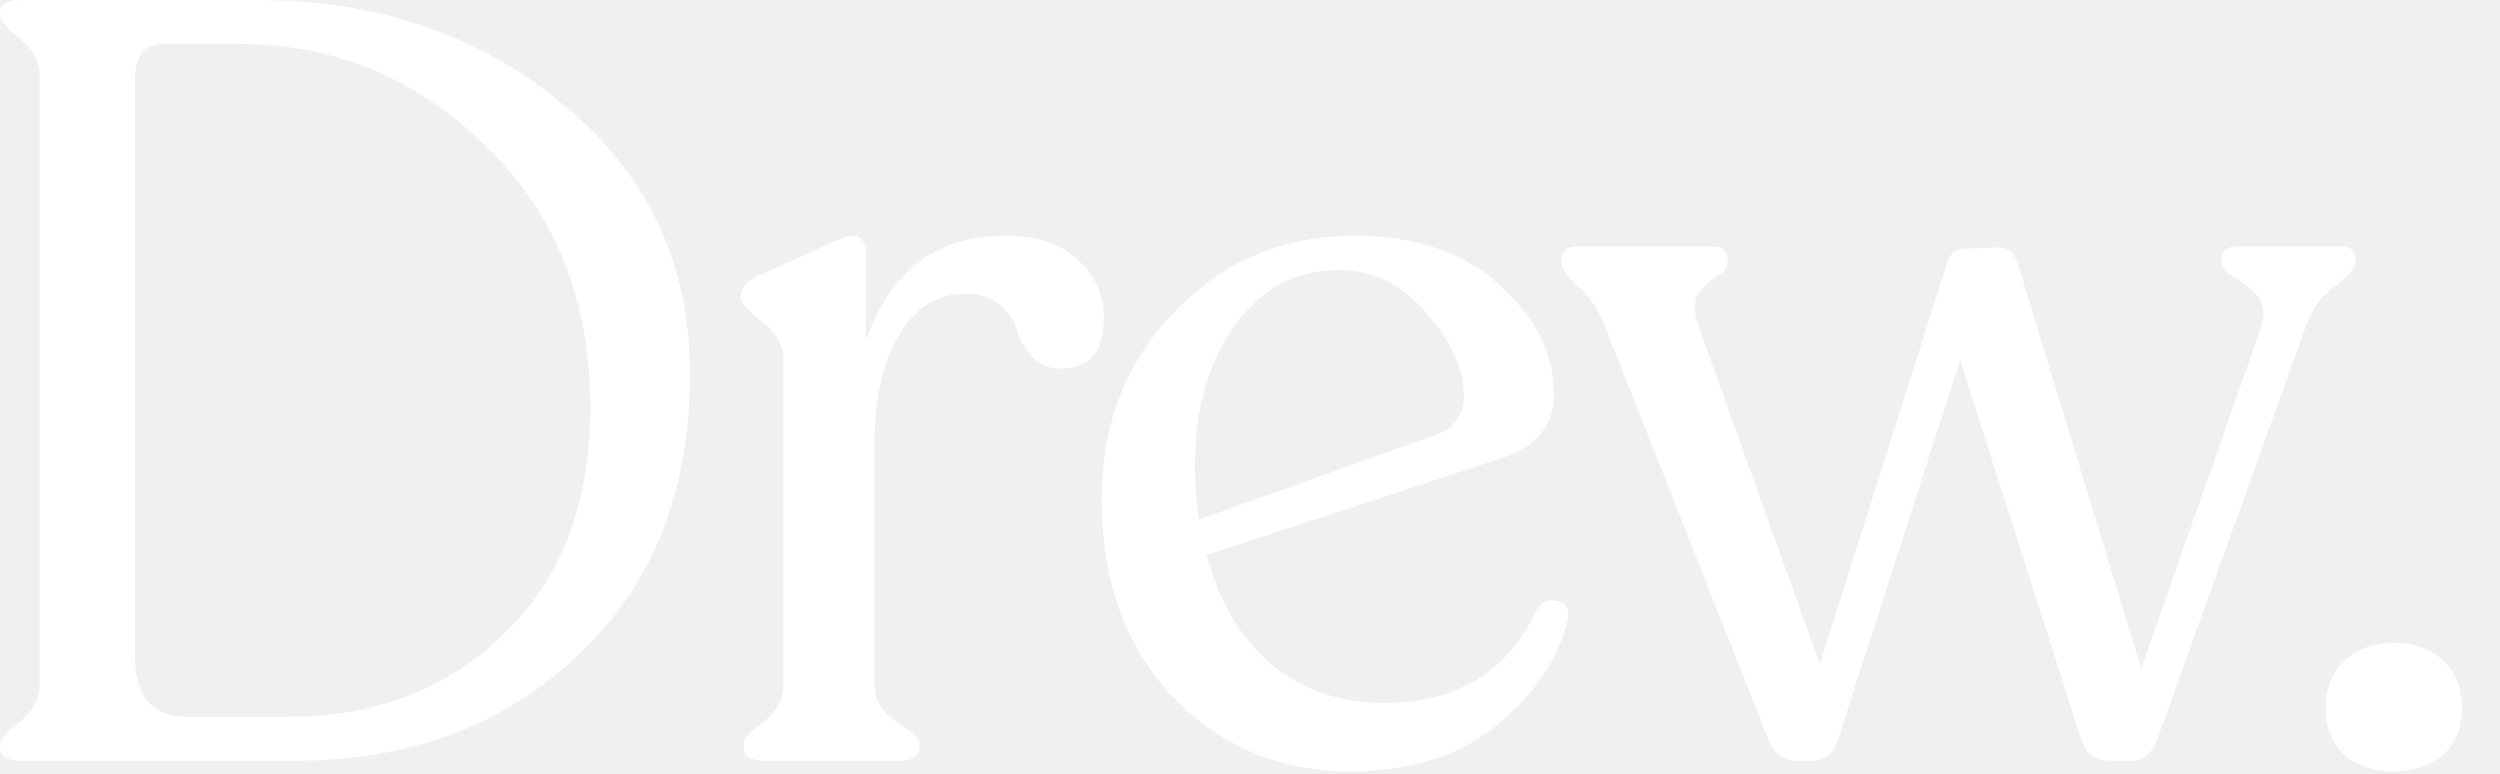
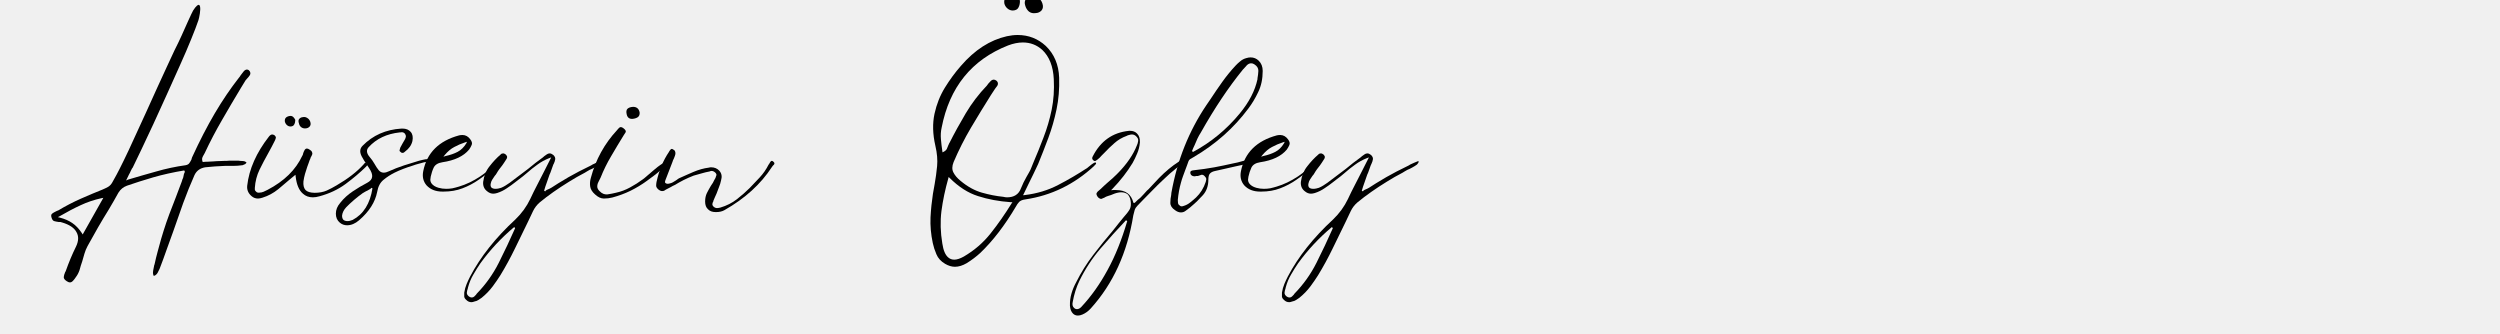
- <svg xmlns="http://www.w3.org/2000/svg" width="84" height="26" viewBox="0 0 84 26" fill="none">
-   <path d="M0.756 25.56C0.252 25.56 0 25.416 0 25.128V25.056C0 24.864 0.216 24.6 0.648 24.264C1.104 23.904 1.332 23.496 1.332 23.04V2.52C1.332 2.04 1.104 1.632 0.648 1.296C0.216 0.936 0 0.672 0 0.504V0.432C0 0.144 0.252 0 0.756 0H8.64C12.696 0 16.128 1.176 18.936 3.528C21.768 5.856 23.184 8.868 23.184 12.564C23.184 16.524 21.924 19.68 19.404 22.032C16.908 24.384 13.752 25.56 9.936 25.56H0.756ZM6.228 24.084H9.72C12.6 24.084 15 23.16 16.92 21.312C18.864 19.44 19.836 16.908 19.836 13.716C19.836 10.092 18.66 7.152 16.308 4.896C13.98 2.616 11.232 1.476 8.064 1.476H5.544C4.872 1.476 4.536 1.86 4.536 2.628V22.104C4.536 22.728 4.68 23.22 4.968 23.58C5.28 23.916 5.7 24.084 6.228 24.084Z" fill="white" />
-   <path d="M33.776 7.92C34.808 7.92 35.612 8.184 36.188 8.712C36.788 9.24 37.088 9.9 37.088 10.692C37.088 11.82 36.608 12.384 35.648 12.384C35.24 12.384 34.916 12.252 34.676 11.988C34.436 11.724 34.268 11.436 34.172 11.124C34.1 10.812 33.92 10.524 33.632 10.26C33.344 9.996 32.948 9.864 32.444 9.864C31.484 9.864 30.728 10.344 30.176 11.304C29.648 12.24 29.384 13.416 29.384 14.832V23.04C29.384 23.52 29.636 23.928 30.14 24.264C30.644 24.576 30.896 24.816 30.896 24.984V25.128C30.896 25.416 30.656 25.56 30.176 25.56H25.712C25.232 25.56 24.992 25.416 24.992 25.128V24.984C24.992 24.816 25.208 24.576 25.64 24.264C26.096 23.928 26.324 23.52 26.324 23.04V12.096C26.324 11.592 26.084 11.16 25.604 10.8C25.124 10.44 24.884 10.176 24.884 10.008V9.936C24.884 9.696 25.064 9.48 25.424 9.288L28.16 8.064C28.784 7.776 29.096 7.944 29.096 8.568V11.448C29.912 9.096 31.472 7.92 33.776 7.92Z" fill="white" />
-   <path d="M51.634 20.484C51.802 20.22 52.03 20.124 52.318 20.196C52.606 20.244 52.726 20.436 52.678 20.772C52.414 22.044 51.646 23.22 50.374 24.3C49.102 25.38 47.434 25.92 45.37 25.92C42.994 25.92 41.002 25.08 39.394 23.4C37.81 21.72 37.018 19.512 37.018 16.776C37.018 14.256 37.834 12.156 39.466 10.476C41.098 8.772 43.114 7.92 45.514 7.92C47.554 7.92 49.174 8.472 50.374 9.576C51.598 10.656 52.21 11.88 52.21 13.248C52.21 14.28 51.646 14.988 50.518 15.372L40.546 18.648C40.954 20.208 41.674 21.432 42.706 22.32C43.762 23.184 45.022 23.616 46.486 23.616C48.958 23.616 50.674 22.572 51.634 20.484ZM44.974 9.072C43.534 9.072 42.37 9.696 41.482 10.944C40.594 12.192 40.15 13.752 40.15 15.624C40.15 16.344 40.198 16.956 40.294 17.46L48.322 14.58C48.898 14.34 49.186 13.92 49.186 13.32C49.186 12.408 48.766 11.472 47.926 10.512C47.11 9.552 46.126 9.072 44.974 9.072Z" fill="white" />
-   <path d="M78.641 8.28C78.977 8.28 79.145 8.424 79.145 8.712V8.82C79.145 9.012 78.917 9.276 78.461 9.612C78.029 9.924 77.717 10.332 77.525 10.836L72.485 24.84C72.317 25.32 72.017 25.56 71.585 25.56H70.901C70.397 25.56 70.073 25.32 69.929 24.84L65.861 12.096L61.757 24.84C61.613 25.32 61.313 25.56 60.857 25.56H60.389C59.933 25.56 59.609 25.32 59.417 24.84L53.873 10.836C53.681 10.356 53.393 9.948 53.009 9.612C52.649 9.276 52.469 9.012 52.469 8.82V8.712C52.469 8.424 52.649 8.28 53.009 8.28H57.545C57.881 8.28 58.049 8.424 58.049 8.712V8.82C58.049 8.988 57.929 9.144 57.689 9.288C57.449 9.432 57.245 9.624 57.077 9.864C56.909 10.104 56.897 10.44 57.041 10.872L61.145 22.32L65.393 8.928C65.489 8.544 65.693 8.352 66.005 8.352L67.193 8.316C67.481 8.316 67.685 8.508 67.805 8.892L71.945 22.464L75.941 11.088C76.109 10.608 76.085 10.236 75.869 9.972C75.653 9.708 75.389 9.492 75.077 9.324C74.789 9.156 74.645 8.988 74.645 8.82V8.712C74.645 8.424 74.825 8.28 75.185 8.28H78.641Z" fill="white" />
-   <path d="M80.451 25.92C79.779 25.92 79.227 25.74 78.795 25.38C78.363 24.996 78.147 24.468 78.147 23.796C78.147 23.1 78.363 22.56 78.795 22.176C79.227 21.792 79.779 21.6 80.451 21.6C81.099 21.6 81.639 21.792 82.071 22.176C82.503 22.56 82.719 23.1 82.719 23.796C82.719 24.468 82.503 24.996 82.071 25.38C81.639 25.74 81.099 25.92 80.451 25.92Z" fill="white" />
+ <svg xmlns="http://www.w3.org/2000/svg" width="300" zoomAndPan="magnify" viewBox="0 0 224.88 30" height="40" preserveAspectRatio="xMidYMid meet" version="1.0">
+   <defs>
+     <g />
+   </defs>
+   <g fill="#000000" fill-opacity="1">
+     <g transform="translate(3.569024, 17.5719)">
+       <g>
+         <path d="M 13.938 -16.891 C 14.176 -17.18 14.32 -17.211 14.375 -16.984 C 14.406 -16.836 14.398 -16.629 14.359 -16.359 C 14.316 -16.086 14.273 -15.891 14.234 -15.766 C 14.086 -15.328 13.867 -14.754 13.578 -14.047 C 13.297 -13.348 12.961 -12.57 12.578 -11.719 C 12.203 -10.863 11.805 -9.984 11.391 -9.078 C 10.984 -8.172 10.582 -7.289 10.188 -6.438 C 9.801 -5.594 9.441 -4.828 9.109 -4.141 C 8.785 -3.453 8.52 -2.898 8.312 -2.484 L 8.25 -2.406 C 8.207 -2.32 8.164 -2.238 8.125 -2.156 C 8.094 -2.07 8.047 -1.977 7.984 -1.875 L 7.719 -1.328 L 7.891 -1.406 C 8.723 -1.656 9.57 -1.898 10.438 -2.141 C 11.301 -2.391 12.18 -2.578 13.078 -2.703 C 13.242 -2.734 13.359 -2.801 13.422 -2.906 C 13.492 -3.008 13.555 -3.117 13.609 -3.234 C 13.617 -3.266 13.625 -3.289 13.625 -3.312 C 13.633 -3.344 13.645 -3.375 13.656 -3.406 C 14.332 -4.883 15.016 -6.207 15.703 -7.375 C 16.391 -8.539 17.113 -9.609 17.875 -10.578 C 17.914 -10.617 17.969 -10.691 18.031 -10.797 C 18.113 -10.91 18.203 -11.023 18.297 -11.141 C 18.391 -11.254 18.488 -11.312 18.594 -11.312 C 18.645 -11.312 18.695 -11.297 18.75 -11.266 C 18.832 -11.191 18.879 -11.125 18.891 -11.062 C 18.922 -10.957 18.898 -10.859 18.828 -10.766 C 18.766 -10.672 18.691 -10.582 18.609 -10.5 C 18.566 -10.445 18.523 -10.398 18.484 -10.359 C 18.453 -10.316 18.426 -10.273 18.406 -10.234 L 18.062 -9.672 C 17.488 -8.723 16.922 -7.758 16.359 -6.781 C 15.797 -5.812 15.273 -4.816 14.797 -3.797 C 14.773 -3.766 14.75 -3.719 14.719 -3.656 C 14.664 -3.57 14.617 -3.477 14.578 -3.375 C 14.547 -3.281 14.555 -3.156 14.609 -3 L 14.734 -3 C 14.754 -3.008 14.848 -3.016 15.016 -3.016 C 15.191 -3.023 15.383 -3.035 15.594 -3.047 C 15.812 -3.066 16.016 -3.078 16.203 -3.078 C 16.391 -3.086 16.52 -3.094 16.594 -3.094 C 16.645 -3.094 16.703 -3.094 16.766 -3.094 C 16.836 -3.102 16.906 -3.109 16.969 -3.109 C 17.051 -3.109 17.133 -3.109 17.219 -3.109 C 17.301 -3.109 17.391 -3.109 17.484 -3.109 C 17.629 -3.109 17.754 -3.109 17.859 -3.109 L 17.969 -3.094 C 18.051 -3.094 18.141 -3.086 18.234 -3.078 C 18.328 -3.078 18.398 -3.055 18.453 -3.016 C 18.516 -2.992 18.547 -2.973 18.547 -2.953 C 18.547 -2.898 18.504 -2.848 18.422 -2.797 C 18.336 -2.754 18.266 -2.723 18.203 -2.703 C 18.055 -2.68 17.906 -2.664 17.75 -2.656 C 17.602 -2.645 17.457 -2.641 17.312 -2.641 L 16.891 -2.641 C 16.785 -2.641 16.688 -2.641 16.594 -2.641 C 16.312 -2.629 16.02 -2.613 15.719 -2.594 C 15.426 -2.57 15.133 -2.547 14.844 -2.516 C 14.383 -2.441 14.062 -2.207 13.875 -1.812 C 13.508 -0.988 13.172 -0.148 12.859 0.703 C 12.555 1.555 12.258 2.398 11.969 3.234 C 11.77 3.797 11.566 4.359 11.359 4.922 C 11.16 5.492 10.953 6.062 10.734 6.625 C 10.68 6.738 10.625 6.852 10.562 6.969 C 10.5 7.082 10.41 7.172 10.297 7.234 C 10.254 7.242 10.223 7.25 10.203 7.25 C 10.18 7.227 10.16 7.156 10.141 7.031 C 10.129 6.914 10.164 6.672 10.25 6.297 L 10.281 6.219 C 10.363 5.832 10.457 5.445 10.562 5.062 C 10.664 4.688 10.77 4.305 10.875 3.922 L 11.094 3.203 C 11.25 2.703 11.422 2.203 11.609 1.703 C 11.797 1.203 11.988 0.703 12.188 0.203 L 12.547 -0.75 C 12.586 -0.852 12.629 -0.961 12.672 -1.078 C 12.723 -1.203 12.766 -1.328 12.797 -1.453 C 12.816 -1.473 12.836 -1.52 12.859 -1.594 C 12.867 -1.664 12.891 -1.766 12.922 -1.891 C 12.961 -2.016 12.992 -2.082 13.016 -2.094 L 12.953 -2.234 C 11.953 -2.066 11.02 -1.859 10.156 -1.609 C 9.301 -1.359 8.516 -1.109 7.797 -0.859 C 7.473 -0.742 7.219 -0.535 7.031 -0.234 C 6.895 0.016 6.754 0.266 6.609 0.516 C 6.461 0.766 6.316 1.016 6.172 1.266 C 5.836 1.805 5.508 2.352 5.188 2.906 C 4.863 3.469 4.551 4.023 4.25 4.578 C 4.133 4.797 4.039 5.023 3.969 5.266 C 3.895 5.504 3.828 5.738 3.766 5.969 C 3.723 6.102 3.68 6.227 3.641 6.344 C 3.609 6.469 3.57 6.598 3.531 6.734 C 3.445 6.984 3.336 7.191 3.203 7.359 L 3.141 7.453 C 3.086 7.535 3.02 7.617 2.938 7.703 C 2.852 7.797 2.766 7.844 2.672 7.844 C 2.578 7.844 2.477 7.805 2.375 7.734 C 2.195 7.617 2.109 7.5 2.109 7.375 C 2.117 7.25 2.16 7.098 2.234 6.922 L 2.281 6.844 C 2.562 6.051 2.867 5.316 3.203 4.641 C 3.453 4.129 3.469 3.688 3.25 3.312 C 3.051 2.938 2.625 2.648 1.969 2.453 C 1.914 2.43 1.859 2.414 1.797 2.406 C 1.734 2.406 1.68 2.406 1.641 2.406 C 1.484 2.383 1.352 2.359 1.25 2.328 C 1.145 2.297 1.066 2.195 1.016 2.031 C 0.953 1.852 0.969 1.727 1.062 1.656 C 1.156 1.582 1.27 1.516 1.406 1.453 C 1.438 1.441 1.469 1.426 1.5 1.406 C 1.539 1.383 1.582 1.367 1.625 1.359 C 2.289 0.961 2.961 0.613 3.641 0.312 C 4.328 0.008 4.984 -0.266 5.609 -0.516 C 5.773 -0.586 5.938 -0.664 6.094 -0.75 C 6.25 -0.844 6.375 -0.973 6.469 -1.141 L 6.859 -1.844 C 7.016 -2.133 7.234 -2.566 7.516 -3.141 C 7.797 -3.711 8.102 -4.367 8.438 -5.109 C 8.781 -5.848 9.133 -6.617 9.5 -7.422 C 9.863 -8.223 10.211 -8.992 10.547 -9.734 C 10.879 -10.473 11.18 -11.129 11.453 -11.703 C 11.723 -12.285 11.93 -12.734 12.078 -13.047 C 12.297 -13.473 12.504 -13.906 12.703 -14.344 C 12.898 -14.789 13.102 -15.242 13.312 -15.703 C 13.406 -15.891 13.5 -16.094 13.594 -16.312 C 13.688 -16.531 13.801 -16.723 13.938 -16.891 Z M 5.672 0.234 L 5.5 0.266 C 4.844 0.41 4.223 0.617 3.641 0.891 C 3.055 1.16 2.422 1.492 1.734 1.891 L 1.578 1.969 L 1.766 2.016 C 2.203 2.129 2.57 2.289 2.875 2.5 C 3.188 2.707 3.477 3.016 3.75 3.422 L 3.812 3.531 Z M 5.672 0.234 " />
+       </g>
+     </g>
+   </g>
+   <g fill="#000000" fill-opacity="1">
+     <g transform="translate(22.67247, 17.5719)">
+       <g>
+         <path d="M 4.766 -6.016 C 4.617 -6.004 4.488 -6.039 4.375 -6.125 C 4.27 -6.207 4.203 -6.32 4.172 -6.469 C 4.109 -6.645 4.117 -6.781 4.203 -6.875 C 4.285 -6.969 4.395 -7.02 4.531 -7.031 C 4.664 -7.062 4.797 -7.035 4.922 -6.953 C 5.047 -6.879 5.133 -6.77 5.188 -6.625 C 5.25 -6.445 5.234 -6.301 5.141 -6.188 C 5.047 -6.082 4.922 -6.023 4.766 -6.016 Z M 3.422 -6.188 C 3.297 -6.188 3.188 -6.227 3.094 -6.312 C 3 -6.395 2.938 -6.5 2.906 -6.625 C 2.883 -6.789 2.922 -6.914 3.016 -7 C 3.117 -7.082 3.25 -7.129 3.406 -7.141 C 3.508 -7.141 3.598 -7.102 3.672 -7.031 C 3.742 -6.957 3.801 -6.875 3.844 -6.781 C 3.844 -6.625 3.812 -6.488 3.75 -6.375 C 3.695 -6.258 3.586 -6.195 3.422 -6.188 Z M 10.25 -2.875 C 10.301 -2.832 10.328 -2.797 10.328 -2.766 C 10.336 -2.723 10.301 -2.66 10.219 -2.578 C 9.664 -2.035 9.051 -1.516 8.375 -1.016 C 7.695 -0.516 6.91 -0.145 6.016 0.094 C 5.805 0.156 5.609 0.188 5.422 0.188 C 5.066 0.188 4.77 0.078 4.531 -0.141 C 4.176 -0.441 3.957 -0.961 3.875 -1.703 L 3.859 -1.844 L 3.328 -1.406 C 3.16 -1.258 2.988 -1.113 2.812 -0.969 C 2.645 -0.82 2.477 -0.68 2.312 -0.547 C 1.875 -0.191 1.398 0.062 0.891 0.219 C 0.734 0.27 0.598 0.297 0.484 0.297 C 0.266 0.297 0.07 0.223 -0.094 0.078 C -0.395 -0.18 -0.523 -0.492 -0.484 -0.859 C -0.316 -2.348 0.336 -3.828 1.484 -5.297 C 1.578 -5.41 1.672 -5.469 1.766 -5.469 C 1.836 -5.469 1.91 -5.441 1.984 -5.391 C 2.066 -5.316 2.102 -5.242 2.094 -5.172 C 2.082 -5.098 2.051 -5.008 2 -4.906 C 1.914 -4.727 1.82 -4.547 1.719 -4.359 C 1.613 -4.172 1.508 -3.977 1.406 -3.781 C 1.133 -3.301 0.875 -2.805 0.625 -2.297 C 0.383 -1.797 0.242 -1.254 0.203 -0.672 C 0.203 -0.617 0.203 -0.562 0.203 -0.5 C 0.211 -0.445 0.242 -0.395 0.297 -0.344 C 0.348 -0.281 0.41 -0.242 0.484 -0.234 C 0.523 -0.234 0.562 -0.234 0.594 -0.234 C 0.727 -0.234 0.859 -0.258 0.984 -0.312 C 1.117 -0.375 1.238 -0.43 1.344 -0.484 C 2.844 -1.266 3.883 -2.285 4.469 -3.547 C 4.488 -3.566 4.504 -3.594 4.516 -3.625 C 4.523 -3.664 4.535 -3.707 4.547 -3.75 C 4.578 -3.852 4.617 -3.953 4.672 -4.047 C 4.723 -4.148 4.797 -4.203 4.891 -4.203 C 4.961 -4.203 5.039 -4.172 5.125 -4.109 C 5.238 -4.047 5.312 -3.977 5.344 -3.906 C 5.383 -3.82 5.391 -3.738 5.359 -3.656 C 5.328 -3.57 5.285 -3.488 5.234 -3.406 C 5.223 -3.352 5.207 -3.305 5.188 -3.266 C 5.176 -3.234 5.16 -3.203 5.141 -3.172 C 5.109 -3.066 5.07 -2.961 5.031 -2.859 C 5 -2.754 4.961 -2.656 4.922 -2.562 C 4.848 -2.352 4.781 -2.141 4.719 -1.922 C 4.656 -1.703 4.609 -1.477 4.578 -1.25 C 4.547 -0.906 4.609 -0.645 4.766 -0.469 C 4.922 -0.312 5.191 -0.227 5.578 -0.219 C 5.992 -0.219 6.359 -0.285 6.672 -0.422 C 6.984 -0.566 7.281 -0.723 7.562 -0.891 C 8.594 -1.492 9.398 -2.117 9.984 -2.766 C 9.992 -2.773 10.016 -2.801 10.047 -2.844 C 10.086 -2.895 10.125 -2.922 10.156 -2.922 C 10.176 -2.922 10.207 -2.906 10.25 -2.875 Z M 10.25 -2.875 " />
+       </g>
+     </g>
+   </g>
+   <g fill="#000000" fill-opacity="1">
+     <g transform="translate(32.47891, 17.5719)">
+       <g>
+         <path d="M 6.188 -3.219 L 6.219 -3.141 C 6.219 -3.098 6.16 -3.062 6.047 -3.031 C 5.93 -3.008 5.836 -2.992 5.766 -2.984 C 5.691 -2.973 5.648 -2.969 5.641 -2.969 C 5.473 -2.914 5.301 -2.867 5.125 -2.828 C 4.957 -2.785 4.789 -2.734 4.625 -2.672 C 3.977 -2.473 3.426 -2.258 2.969 -2.031 C 2.613 -1.852 2.285 -1.641 1.984 -1.391 C 1.68 -1.148 1.488 -0.785 1.406 -0.297 C 1.227 0.617 0.688 1.469 -0.219 2.25 C -0.57 2.551 -0.93 2.703 -1.297 2.703 C -1.547 2.703 -1.766 2.625 -1.953 2.469 C -2.191 2.27 -2.312 2 -2.312 1.656 C -2.312 1.312 -2.18 0.988 -1.922 0.688 C -1.609 0.289 -1.234 -0.051 -0.797 -0.344 C -0.367 -0.633 0.066 -0.895 0.516 -1.125 C 0.785 -1.27 0.93 -1.445 0.953 -1.656 C 0.984 -1.863 0.891 -2.129 0.672 -2.453 C 0.586 -2.566 0.508 -2.68 0.438 -2.797 C 0.363 -2.91 0.289 -3.023 0.219 -3.141 L 0.094 -3.359 C -0.188 -3.805 -0.188 -4.172 0.094 -4.453 C 1.02 -5.398 2.188 -5.914 3.594 -6 L 3.688 -6 C 4.008 -6 4.254 -5.898 4.422 -5.703 C 4.598 -5.504 4.648 -5.227 4.578 -4.875 C 4.492 -4.508 4.27 -4.191 3.906 -3.922 C 3.883 -3.898 3.852 -3.875 3.812 -3.844 C 3.77 -3.82 3.723 -3.812 3.672 -3.812 C 3.617 -3.812 3.566 -3.836 3.516 -3.891 C 3.441 -3.941 3.41 -3.992 3.422 -4.047 C 3.43 -4.109 3.453 -4.188 3.484 -4.281 C 3.555 -4.406 3.625 -4.531 3.688 -4.656 C 3.758 -4.789 3.832 -4.914 3.906 -5.031 C 3.945 -5.102 3.973 -5.176 3.984 -5.25 C 4.004 -5.32 3.984 -5.41 3.922 -5.516 C 3.848 -5.617 3.75 -5.672 3.625 -5.672 C 3.594 -5.672 3.547 -5.664 3.484 -5.656 L 3.438 -5.656 C 2.27 -5.531 1.336 -5.086 0.641 -4.328 C 0.41 -4.078 0.441 -3.781 0.734 -3.438 C 0.891 -3.258 1.031 -3.062 1.156 -2.844 C 1.289 -2.602 1.422 -2.406 1.547 -2.25 C 1.672 -2.102 1.828 -2.031 2.016 -2.031 C 2.129 -2.031 2.266 -2.066 2.422 -2.141 C 2.879 -2.348 3.348 -2.531 3.828 -2.688 C 4.305 -2.844 4.758 -2.984 5.188 -3.109 C 5.258 -3.129 5.367 -3.156 5.516 -3.188 C 5.672 -3.227 5.816 -3.25 5.953 -3.25 C 6.023 -3.25 6.078 -3.242 6.109 -3.234 C 6.148 -3.223 6.176 -3.219 6.188 -3.219 Z M -0.797 2.219 C 0.172 1.707 0.766 0.758 0.984 -0.625 L 0.875 -0.672 C 0.863 -0.617 0.797 -0.562 0.672 -0.5 C 0.547 -0.438 0.438 -0.379 0.344 -0.328 C 0.219 -0.266 0.145 -0.223 0.125 -0.203 C -0.164 0.004 -0.426 0.207 -0.656 0.406 L -0.781 0.516 C -0.977 0.68 -1.18 0.875 -1.391 1.094 C -1.598 1.32 -1.719 1.562 -1.75 1.812 C -1.758 1.977 -1.723 2.109 -1.641 2.203 C -1.555 2.285 -1.426 2.328 -1.25 2.328 C -1.156 2.328 -1.066 2.312 -0.984 2.281 C -0.91 2.258 -0.848 2.238 -0.797 2.219 Z M -0.797 2.219 " />
+       </g>
+     </g>
+   </g>
+   <g fill="#000000" fill-opacity="1">
+     <g transform="translate(38.17356, 17.5719)">
+       <g>
+         <path d="M 6.219 -2.688 C 6.301 -2.738 6.398 -2.766 6.516 -2.766 C 6.523 -2.703 6.5 -2.645 6.438 -2.594 C 6.375 -2.539 6.32 -2.488 6.281 -2.438 L 6.172 -2.344 C 5.734 -2.02 5.289 -1.703 4.844 -1.391 C 4.395 -1.078 3.91 -0.82 3.391 -0.625 C 2.879 -0.426 2.305 -0.328 1.672 -0.328 L 1.594 -0.328 C 0.977 -0.328 0.5 -0.516 0.156 -0.891 C -0.145 -1.242 -0.242 -1.672 -0.141 -2.172 C 0.191 -3.828 1.27 -4.898 3.094 -5.391 C 3.188 -5.41 3.285 -5.422 3.391 -5.422 C 3.672 -5.422 3.906 -5.289 4.094 -5.031 C 4.238 -4.844 4.281 -4.676 4.219 -4.531 C 4.164 -4.395 4.086 -4.254 3.984 -4.109 C 3.492 -3.516 2.691 -3.133 1.578 -2.969 C 1.18 -2.906 0.922 -2.742 0.797 -2.484 C 0.68 -2.234 0.594 -1.961 0.531 -1.672 L 0.516 -1.547 C 0.473 -1.379 0.5 -1.223 0.594 -1.078 C 0.727 -0.891 0.941 -0.754 1.234 -0.672 C 1.453 -0.609 1.68 -0.578 1.922 -0.578 C 2.117 -0.578 2.305 -0.594 2.484 -0.625 C 2.672 -0.664 2.867 -0.719 3.078 -0.781 C 3.711 -0.969 4.352 -1.273 5 -1.703 C 5.281 -1.891 5.562 -2.109 5.844 -2.359 C 5.863 -2.367 5.883 -2.383 5.906 -2.406 C 5.938 -2.438 5.961 -2.461 5.984 -2.484 C 6.016 -2.523 6.047 -2.562 6.078 -2.594 C 6.117 -2.625 6.164 -2.656 6.219 -2.688 Z M 1.797 -3.625 L 1.672 -3.469 L 1.875 -3.531 C 2.301 -3.625 2.66 -3.75 2.953 -3.906 C 3.254 -4.062 3.516 -4.316 3.734 -4.672 L 3.797 -4.812 L 3.641 -4.766 C 3.285 -4.648 2.957 -4.508 2.656 -4.344 C 2.352 -4.188 2.066 -3.945 1.797 -3.625 Z M 1.797 -3.625 " />
+       </g>
+     </g>
+   </g>
+   <g fill="#000000" fill-opacity="1">
+     <g transform="translate(44.37763, 17.5719)">
+       <g>
+         <path d="M 9.641 -3.062 C 9.66 -3.031 9.648 -2.977 9.609 -2.906 C 9.566 -2.844 9.531 -2.797 9.5 -2.766 C 9.375 -2.672 9.234 -2.582 9.078 -2.5 C 8.93 -2.414 8.781 -2.344 8.625 -2.281 C 8.551 -2.238 8.477 -2.195 8.406 -2.156 C 8.332 -2.113 8.266 -2.07 8.203 -2.031 C 7.961 -1.906 7.723 -1.773 7.484 -1.641 C 7.242 -1.504 7.008 -1.363 6.781 -1.219 C 5.781 -0.602 4.898 0.016 4.141 0.641 C 3.879 0.867 3.676 1.133 3.531 1.438 L 3.094 2.359 C 2.707 3.16 2.312 3.973 1.906 4.797 C 1.508 5.617 1.07 6.422 0.594 7.203 C 0.406 7.504 0.176 7.836 -0.094 8.203 C -0.375 8.578 -0.707 8.922 -1.094 9.234 C -1.176 9.297 -1.27 9.359 -1.375 9.422 C -1.477 9.492 -1.598 9.539 -1.734 9.562 C -1.836 9.602 -1.926 9.625 -2 9.625 C -2.188 9.625 -2.344 9.555 -2.469 9.422 C -2.582 9.328 -2.645 9.227 -2.656 9.125 C -2.664 9.02 -2.664 8.898 -2.656 8.766 C -2.613 8.484 -2.539 8.223 -2.438 7.984 C -2.344 7.754 -2.238 7.531 -2.125 7.312 C -1.195 5.539 0.16 3.828 1.953 2.172 C 2.516 1.629 2.957 1.02 3.281 0.344 C 3.477 -0.082 3.688 -0.504 3.906 -0.922 C 4.125 -1.348 4.344 -1.773 4.562 -2.203 L 5.172 -3.406 L 5 -3.344 C 4.602 -3.188 4.242 -2.988 3.922 -2.75 C 3.598 -2.52 3.289 -2.273 3 -2.016 C 2.875 -1.91 2.75 -1.805 2.625 -1.703 C 2.5 -1.598 2.367 -1.5 2.234 -1.406 L 1.953 -1.188 C 1.703 -0.988 1.441 -0.801 1.172 -0.625 C 0.91 -0.445 0.625 -0.305 0.312 -0.203 C 0.176 -0.16 0.055 -0.141 -0.047 -0.141 C -0.234 -0.141 -0.41 -0.207 -0.578 -0.344 C -0.859 -0.551 -0.984 -0.836 -0.953 -1.203 C -0.879 -1.754 -0.688 -2.223 -0.375 -2.609 C -0.07 -3.004 0.258 -3.359 0.625 -3.672 C 0.676 -3.734 0.75 -3.766 0.844 -3.766 C 0.926 -3.766 1.008 -3.727 1.094 -3.656 C 1.176 -3.57 1.211 -3.492 1.203 -3.422 C 1.203 -3.359 1.172 -3.285 1.109 -3.203 C 1.047 -3.117 0.988 -3.031 0.938 -2.938 C 0.883 -2.852 0.828 -2.77 0.766 -2.688 C 0.68 -2.57 0.594 -2.457 0.5 -2.344 C 0.414 -2.227 0.336 -2.109 0.266 -1.984 C 0.242 -1.941 0.219 -1.898 0.188 -1.859 C 0.156 -1.816 0.125 -1.781 0.094 -1.75 C 0.02 -1.645 -0.051 -1.535 -0.125 -1.422 C -0.195 -1.316 -0.242 -1.203 -0.266 -1.078 C -0.305 -0.922 -0.289 -0.797 -0.219 -0.703 C -0.133 -0.617 -0.008 -0.578 0.156 -0.578 C 0.25 -0.578 0.344 -0.586 0.438 -0.609 C 0.531 -0.629 0.609 -0.648 0.672 -0.672 C 0.816 -0.734 0.945 -0.801 1.062 -0.875 C 1.188 -0.957 1.312 -1.039 1.438 -1.125 C 1.719 -1.332 1.992 -1.539 2.266 -1.75 C 2.547 -1.969 2.82 -2.176 3.094 -2.375 C 3.312 -2.551 3.531 -2.727 3.75 -2.906 C 3.977 -3.082 4.203 -3.25 4.422 -3.406 C 4.453 -3.426 4.492 -3.461 4.547 -3.516 C 4.617 -3.566 4.691 -3.617 4.766 -3.672 C 4.848 -3.734 4.938 -3.766 5.031 -3.766 C 5.133 -3.766 5.242 -3.719 5.359 -3.625 C 5.492 -3.5 5.551 -3.367 5.531 -3.234 C 5.508 -3.098 5.469 -2.969 5.406 -2.844 C 5.363 -2.77 5.336 -2.711 5.328 -2.672 C 5.273 -2.523 5.223 -2.379 5.172 -2.234 C 5.129 -2.098 5.078 -1.969 5.016 -1.844 C 4.93 -1.602 4.848 -1.363 4.766 -1.125 C 4.68 -0.895 4.602 -0.656 4.531 -0.406 L 4.641 -0.344 C 4.648 -0.395 4.695 -0.441 4.781 -0.484 C 4.875 -0.535 4.957 -0.57 5.031 -0.594 C 5.125 -0.645 5.18 -0.676 5.203 -0.688 L 5.812 -1.078 C 6.426 -1.461 7.047 -1.816 7.672 -2.141 C 8.004 -2.316 8.328 -2.477 8.641 -2.625 C 8.672 -2.645 8.711 -2.664 8.766 -2.688 C 8.816 -2.719 8.859 -2.742 8.891 -2.766 C 9.016 -2.816 9.129 -2.867 9.234 -2.922 C 9.348 -2.973 9.461 -3.02 9.578 -3.062 C 9.609 -3.062 9.629 -3.062 9.641 -3.062 Z M -1.531 8.859 C -0.727 8.035 -0.066 7.109 0.453 6.078 C 0.973 5.047 1.461 4.008 1.922 2.969 L 1.844 2.859 C 0.676 3.836 -0.336 4.926 -1.203 6.125 C -1.422 6.445 -1.629 6.781 -1.828 7.125 C -2.035 7.469 -2.195 7.852 -2.312 8.281 C -2.32 8.312 -2.332 8.359 -2.344 8.422 C -2.383 8.523 -2.41 8.641 -2.422 8.766 C -2.43 8.891 -2.367 9.004 -2.234 9.109 C -2.148 9.172 -2.066 9.203 -1.984 9.203 C -1.898 9.203 -1.828 9.176 -1.766 9.125 C -1.703 9.07 -1.645 9.016 -1.594 8.953 C -1.562 8.898 -1.539 8.867 -1.531 8.859 Z M -1.531 8.859 " />
+       </g>
+     </g>
+   </g>
+   <g fill="#000000" fill-opacity="1">
+     <g transform="translate(53.4745, 17.5719)">
+       <g>
+         <path d="M 6.328 -2.891 C 6.367 -2.867 6.391 -2.816 6.391 -2.734 C 6.391 -2.641 6.336 -2.555 6.234 -2.484 C 6.129 -2.41 6.047 -2.352 5.984 -2.312 C 5.773 -2.125 5.562 -1.945 5.344 -1.781 C 5.125 -1.613 4.906 -1.453 4.688 -1.297 C 4.227 -0.961 3.738 -0.664 3.219 -0.406 C 2.707 -0.156 2.16 0.047 1.578 0.203 C 1.336 0.266 1.082 0.297 0.812 0.297 C 0.551 0.297 0.285 0.172 0.016 -0.078 C -0.242 -0.305 -0.391 -0.551 -0.422 -0.812 C -0.453 -1.07 -0.43 -1.32 -0.359 -1.562 C -0.141 -2.383 0.164 -3.156 0.562 -3.875 C 0.957 -4.594 1.438 -5.254 2 -5.859 C 2.062 -5.941 2.133 -6.02 2.219 -6.094 C 2.312 -6.164 2.438 -6.141 2.594 -6.016 C 2.77 -5.879 2.828 -5.758 2.766 -5.656 C 2.703 -5.562 2.645 -5.473 2.594 -5.391 C 2.207 -4.766 1.832 -4.141 1.469 -3.516 C 1.102 -2.898 0.785 -2.254 0.516 -1.578 C 0.461 -1.461 0.398 -1.336 0.328 -1.203 C 0.254 -1.066 0.219 -0.926 0.219 -0.781 C 0.219 -0.645 0.285 -0.508 0.422 -0.375 C 0.641 -0.145 0.879 -0.047 1.141 -0.078 C 1.41 -0.117 1.656 -0.164 1.875 -0.219 C 2.344 -0.32 2.773 -0.484 3.172 -0.703 C 3.578 -0.922 3.961 -1.164 4.328 -1.438 C 4.379 -1.469 4.5 -1.566 4.688 -1.734 C 4.883 -1.91 5.098 -2.094 5.328 -2.281 C 5.555 -2.477 5.766 -2.641 5.953 -2.766 C 6.148 -2.891 6.273 -2.93 6.328 -2.891 Z M 3.406 -6.875 C 3.125 -6.852 2.945 -6.977 2.875 -7.25 C 2.812 -7.5 2.832 -7.676 2.938 -7.781 C 3.051 -7.883 3.211 -7.941 3.422 -7.953 C 3.566 -7.961 3.691 -7.93 3.797 -7.859 C 3.91 -7.785 3.988 -7.656 4.031 -7.469 C 4.051 -7.27 4 -7.125 3.875 -7.031 C 3.75 -6.945 3.594 -6.895 3.406 -6.875 Z M 3.406 -6.875 " />
+       </g>
+     </g>
+   </g>
+   <g fill="#000000" fill-opacity="1">
+     <g transform="translate(59.47845, 17.5719)">
+       <g>
+         <path d="M 10.016 -3.062 C 10.086 -3.008 10.133 -2.957 10.156 -2.906 C 10.164 -2.863 10.156 -2.816 10.125 -2.766 C 10.094 -2.723 10.055 -2.688 10.016 -2.656 C 9.973 -2.602 9.945 -2.566 9.938 -2.547 C 8.926 -0.992 7.5 0.301 5.656 1.344 C 5.457 1.457 5.207 1.516 4.906 1.516 L 4.875 1.516 C 4.57 1.516 4.344 1.43 4.188 1.266 C 4.008 1.109 3.922 0.875 3.922 0.562 C 3.922 0.281 3.973 0.031 4.078 -0.188 C 4.191 -0.414 4.312 -0.633 4.438 -0.844 L 4.625 -1.125 C 4.656 -1.195 4.691 -1.27 4.734 -1.344 C 4.773 -1.414 4.816 -1.488 4.859 -1.562 L 4.875 -1.625 C 4.895 -1.664 4.914 -1.723 4.938 -1.797 C 4.957 -1.867 4.926 -1.945 4.844 -2.031 C 4.738 -2.133 4.625 -2.188 4.5 -2.188 C 4.445 -2.188 4.391 -2.172 4.328 -2.141 C 4.086 -2.098 3.848 -2.039 3.609 -1.969 C 3.367 -1.906 3.129 -1.836 2.891 -1.766 C 2.586 -1.648 2.289 -1.52 2 -1.375 C 1.719 -1.227 1.445 -1.078 1.188 -0.922 C 1.062 -0.867 0.941 -0.805 0.828 -0.734 C 0.711 -0.672 0.594 -0.609 0.469 -0.547 L 0.406 -0.516 C 0.352 -0.473 0.297 -0.438 0.234 -0.406 C 0.172 -0.383 0.109 -0.375 0.047 -0.375 C -0.055 -0.375 -0.172 -0.426 -0.297 -0.531 C -0.422 -0.645 -0.484 -0.754 -0.484 -0.859 C -0.484 -0.961 -0.473 -1.07 -0.453 -1.188 L -0.438 -1.25 C -0.219 -2.25 0.148 -3.133 0.672 -3.906 L 0.703 -3.969 C 0.734 -4.008 0.766 -4.051 0.797 -4.094 C 0.836 -4.145 0.879 -4.172 0.922 -4.172 C 0.961 -4.172 1 -4.156 1.031 -4.125 C 1.113 -4.094 1.172 -4.047 1.203 -3.984 C 1.266 -3.859 1.266 -3.711 1.203 -3.547 C 1.148 -3.391 1.094 -3.254 1.031 -3.141 C 1 -3.066 0.984 -3.02 0.984 -3 L 0.344 -1.344 C 0.332 -1.32 0.32 -1.281 0.312 -1.219 C 0.301 -1.164 0.316 -1.125 0.359 -1.094 C 0.41 -1.051 0.473 -1.031 0.547 -1.031 C 0.617 -1.031 0.703 -1.047 0.797 -1.078 C 0.898 -1.109 0.969 -1.133 1 -1.156 C 1.062 -1.188 1.113 -1.219 1.156 -1.25 C 1.207 -1.281 1.258 -1.312 1.312 -1.344 C 1.375 -1.395 1.43 -1.438 1.484 -1.469 C 1.535 -1.508 1.594 -1.539 1.656 -1.562 C 1.852 -1.656 2.051 -1.742 2.25 -1.828 C 2.445 -1.922 2.648 -2.008 2.859 -2.094 C 3.348 -2.301 3.812 -2.43 4.25 -2.484 C 4.32 -2.504 4.391 -2.516 4.453 -2.516 C 4.766 -2.516 5.016 -2.41 5.203 -2.203 C 5.41 -1.973 5.461 -1.688 5.359 -1.344 C 5.316 -1.133 5.254 -0.93 5.172 -0.734 C 5.098 -0.547 5.023 -0.352 4.953 -0.156 C 4.898 -0.051 4.852 0.051 4.812 0.156 C 4.77 0.27 4.723 0.379 4.672 0.484 L 4.656 0.562 C 4.613 0.625 4.586 0.695 4.578 0.781 C 4.566 0.863 4.598 0.941 4.672 1.016 C 4.766 1.109 4.875 1.156 5 1.156 C 5.051 1.156 5.098 1.148 5.141 1.141 C 5.191 1.129 5.242 1.117 5.297 1.109 C 5.859 0.941 6.352 0.691 6.781 0.359 C 7.207 0.023 7.594 -0.312 7.938 -0.656 C 8.207 -0.938 8.504 -1.25 8.828 -1.594 C 9.148 -1.938 9.422 -2.328 9.641 -2.766 L 9.672 -2.797 C 9.703 -2.859 9.738 -2.922 9.781 -2.984 C 9.82 -3.055 9.875 -3.094 9.938 -3.094 C 9.957 -3.094 9.984 -3.082 10.016 -3.062 Z M 10.016 -3.062 " />
+       </g>
+     </g>
+   </g>
+   <g fill="#000000" fill-opacity="1">
+     <g transform="translate(69.10295, 17.5719)">
+       <g />
+     </g>
+   </g>
+   <g fill="#000000" fill-opacity="1">
+     <g transform="translate(74.56108, 17.5719)">
+       <g>
+         <path d="M 18.562 -16.391 C 18.344 -16.359 18.148 -16.406 17.984 -16.531 C 17.828 -16.664 17.719 -16.836 17.656 -17.047 C 17.57 -17.305 17.594 -17.508 17.719 -17.656 C 17.852 -17.812 18.02 -17.898 18.219 -17.922 C 18.426 -17.941 18.617 -17.895 18.797 -17.781 C 18.984 -17.664 19.113 -17.5 19.188 -17.281 C 19.281 -17.02 19.258 -16.805 19.125 -16.641 C 18.988 -16.484 18.801 -16.398 18.562 -16.391 Z M 16.531 -16.625 C 16.352 -16.625 16.191 -16.688 16.047 -16.812 C 15.898 -16.938 15.805 -17.094 15.766 -17.281 C 15.734 -17.531 15.789 -17.719 15.938 -17.844 C 16.082 -17.977 16.273 -18.051 16.516 -18.062 C 16.672 -18.07 16.801 -18.02 16.906 -17.906 C 17.02 -17.801 17.109 -17.672 17.172 -17.516 C 17.18 -17.285 17.141 -17.082 17.047 -16.906 C 16.961 -16.727 16.789 -16.633 16.531 -16.625 Z M 23.984 -2.953 C 24.035 -2.891 24.039 -2.836 24 -2.797 C 23.969 -2.754 23.93 -2.719 23.891 -2.688 L 23.859 -2.641 C 22.055 -0.973 19.988 0.031 17.656 0.375 C 17.414 0.406 17.234 0.477 17.109 0.594 C 16.992 0.719 16.895 0.859 16.812 1.016 C 15.812 2.711 14.742 4.102 13.609 5.188 C 13.234 5.531 12.828 5.836 12.391 6.109 C 12.016 6.328 11.66 6.438 11.328 6.438 C 11.035 6.438 10.738 6.348 10.438 6.172 C 10.062 5.953 9.801 5.664 9.656 5.312 C 9.508 4.969 9.398 4.629 9.328 4.297 C 9.16 3.504 9.094 2.738 9.125 2 C 9.164 1.258 9.238 0.547 9.344 -0.141 C 9.375 -0.285 9.398 -0.43 9.422 -0.578 C 9.441 -0.723 9.469 -0.867 9.5 -1.016 C 9.594 -1.535 9.664 -2.07 9.719 -2.625 C 9.77 -3.176 9.719 -3.785 9.562 -4.453 C 9.32 -5.504 9.297 -6.461 9.484 -7.328 C 9.672 -8.191 9.984 -8.977 10.422 -9.688 C 10.859 -10.395 11.336 -11.047 11.859 -11.641 C 13.098 -13.078 14.477 -13.969 16 -14.312 C 16.332 -14.383 16.656 -14.422 16.969 -14.422 C 17.945 -14.422 18.789 -14.094 19.5 -13.438 C 20.258 -12.707 20.66 -11.754 20.703 -10.578 C 20.734 -9.578 20.656 -8.629 20.469 -7.734 C 20.281 -6.836 20.035 -5.984 19.734 -5.172 C 19.43 -4.359 19.125 -3.57 18.812 -2.812 C 18.676 -2.52 18.535 -2.223 18.391 -1.922 C 18.254 -1.629 18.109 -1.332 17.953 -1.031 C 17.879 -0.883 17.805 -0.734 17.734 -0.578 C 17.66 -0.43 17.586 -0.281 17.516 -0.125 L 17.453 0 L 17.609 -0.016 C 18.711 -0.148 19.711 -0.453 20.609 -0.922 C 21.516 -1.391 22.395 -1.906 23.25 -2.469 C 23.258 -2.477 23.297 -2.508 23.359 -2.562 C 23.43 -2.625 23.531 -2.703 23.656 -2.797 C 23.789 -2.898 23.898 -2.953 23.984 -2.953 Z M 16.422 0.734 L 16.5 0.625 L 16.344 0.625 C 15.281 0.551 14.301 0.367 13.406 0.078 C 12.508 -0.203 11.656 -0.75 10.844 -1.562 L 10.75 -1.641 L 10.734 -1.547 C 10.441 -0.516 10.234 0.473 10.109 1.422 C 9.992 2.367 10.02 3.344 10.188 4.344 C 10.281 4.969 10.461 5.391 10.734 5.609 C 10.879 5.734 11.055 5.797 11.266 5.797 C 11.504 5.797 11.789 5.703 12.125 5.516 C 13.07 4.961 13.875 4.27 14.531 3.438 C 15.188 2.613 15.816 1.711 16.422 0.734 Z M 16.016 0.188 C 16.648 0.188 17.066 -0.082 17.266 -0.625 C 17.336 -0.801 17.414 -0.977 17.5 -1.156 C 17.594 -1.332 17.68 -1.5 17.766 -1.656 C 17.848 -1.801 17.93 -1.945 18.016 -2.094 C 18.098 -2.238 18.164 -2.383 18.219 -2.531 L 18.344 -2.844 C 18.676 -3.613 18.992 -4.398 19.297 -5.203 C 19.609 -6.004 19.852 -6.836 20.031 -7.703 C 20.207 -8.566 20.27 -9.484 20.219 -10.453 C 20.164 -11.598 19.82 -12.473 19.188 -13.078 C 18.695 -13.523 18.113 -13.75 17.438 -13.75 C 17.02 -13.75 16.578 -13.66 16.109 -13.484 C 12.828 -12.191 10.832 -9.723 10.125 -6.078 C 10.051 -5.742 10.031 -5.398 10.062 -5.047 C 10.094 -4.691 10.133 -4.336 10.188 -3.984 L 10.203 -3.859 L 10.297 -3.906 C 10.441 -3.977 10.539 -4.066 10.594 -4.172 C 10.645 -4.285 10.691 -4.398 10.734 -4.516 C 10.754 -4.547 10.77 -4.578 10.781 -4.609 C 10.789 -4.648 10.805 -4.68 10.828 -4.703 C 11.273 -5.586 11.766 -6.477 12.297 -7.375 C 12.836 -8.281 13.473 -9.113 14.203 -9.875 C 14.242 -9.914 14.285 -9.973 14.328 -10.047 C 14.398 -10.129 14.473 -10.207 14.547 -10.281 C 14.629 -10.363 14.723 -10.406 14.828 -10.406 C 14.898 -10.406 14.984 -10.367 15.078 -10.297 C 15.141 -10.234 15.176 -10.172 15.188 -10.109 C 15.207 -10.035 15.191 -9.953 15.141 -9.859 C 15.086 -9.773 15.023 -9.691 14.953 -9.609 C 14.891 -9.516 14.848 -9.453 14.828 -9.422 L 14.562 -9.016 C 13.957 -8.055 13.359 -7.078 12.766 -6.078 C 12.18 -5.086 11.66 -4.055 11.203 -2.984 C 11.055 -2.617 11.051 -2.305 11.188 -2.047 C 11.32 -1.785 11.535 -1.535 11.828 -1.297 C 12.453 -0.773 13.094 -0.422 13.75 -0.234 C 14.406 -0.047 15.047 0.078 15.672 0.141 C 15.797 0.172 15.91 0.188 16.016 0.188 Z M 16.016 0.188 " />
+       </g>
+     </g>
+   </g>
+   <g fill="#000000" fill-opacity="1">
+     <g transform="translate(98.1402, 17.5719)">
+       <g>
+         <path d="M 8.641 -3.422 C 8.641 -3.43 8.645 -3.43 8.656 -3.422 C 8.664 -3.422 8.66 -3.398 8.641 -3.359 C 8.547 -3.203 8.43 -3.062 8.297 -2.938 C 8.16 -2.812 8.016 -2.691 7.859 -2.578 L 7.656 -2.422 C 7.27 -2.117 6.867 -1.766 6.453 -1.359 C 6.141 -1.066 5.832 -0.766 5.531 -0.453 C 5.227 -0.148 4.93 0.148 4.641 0.453 L 4.188 0.922 C 4.062 1.047 3.973 1.18 3.922 1.328 C 3.879 1.473 3.836 1.633 3.797 1.812 C 3.254 5.176 1.977 7.969 -0.031 10.188 C -0.258 10.438 -0.508 10.617 -0.781 10.734 C -0.926 10.797 -1.062 10.828 -1.188 10.828 C -1.363 10.828 -1.508 10.77 -1.625 10.656 C -1.789 10.5 -1.883 10.258 -1.906 9.938 C -1.914 9.539 -1.867 9.176 -1.766 8.844 C -1.672 8.508 -1.531 8.172 -1.344 7.828 C -0.906 6.953 -0.395 6.133 0.188 5.375 C 0.77 4.613 1.363 3.879 1.969 3.172 C 2.125 2.973 2.281 2.773 2.438 2.578 C 2.602 2.379 2.766 2.18 2.922 1.984 C 2.973 1.93 3.031 1.863 3.094 1.781 C 3.219 1.645 3.332 1.492 3.438 1.328 C 3.539 1.172 3.586 0.973 3.578 0.734 C 3.566 0.379 3.473 0.109 3.297 -0.078 C 3.141 -0.203 2.941 -0.266 2.703 -0.266 C 2.617 -0.266 2.523 -0.254 2.422 -0.234 C 2.305 -0.211 2.195 -0.18 2.094 -0.141 C 2 -0.109 1.895 -0.066 1.781 -0.016 C 1.719 0.004 1.648 0.023 1.578 0.047 C 1.504 0.078 1.43 0.102 1.359 0.125 C 1.336 0.133 1.305 0.148 1.266 0.172 C 1.234 0.191 1.207 0.207 1.188 0.219 C 1.133 0.238 1.082 0.258 1.031 0.281 C 0.988 0.312 0.941 0.328 0.891 0.328 C 0.859 0.328 0.812 0.312 0.75 0.281 C 0.695 0.258 0.641 0.207 0.578 0.125 C 0.484 -0.02 0.457 -0.129 0.5 -0.203 C 0.539 -0.285 0.617 -0.367 0.734 -0.453 C 0.785 -0.504 0.828 -0.539 0.859 -0.562 C 0.953 -0.656 1.051 -0.75 1.156 -0.844 C 1.27 -0.938 1.375 -1.031 1.469 -1.125 C 1.645 -1.27 1.812 -1.414 1.969 -1.562 C 2.125 -1.707 2.273 -1.852 2.422 -2 C 3.234 -2.832 3.801 -3.664 4.125 -4.5 C 4.176 -4.602 4.211 -4.727 4.234 -4.875 C 4.266 -5.031 4.195 -5.18 4.031 -5.328 C 3.926 -5.422 3.805 -5.469 3.672 -5.469 C 3.598 -5.469 3.531 -5.457 3.469 -5.438 C 3.414 -5.426 3.359 -5.41 3.297 -5.391 L 3.203 -5.344 C 2.773 -5.188 2.406 -4.969 2.094 -4.688 C 1.781 -4.414 1.477 -4.125 1.188 -3.812 L 0.953 -3.578 C 0.891 -3.504 0.828 -3.438 0.766 -3.375 C 0.703 -3.32 0.633 -3.266 0.562 -3.203 L 0.516 -3.172 C 0.441 -3.109 0.383 -3.078 0.344 -3.078 C 0.289 -3.078 0.242 -3.098 0.203 -3.141 C 0.086 -3.234 0.066 -3.348 0.141 -3.484 C 0.848 -4.879 1.938 -5.648 3.406 -5.797 C 3.438 -5.797 3.473 -5.797 3.516 -5.797 C 3.766 -5.797 3.969 -5.719 4.125 -5.562 C 4.32 -5.375 4.41 -5.102 4.391 -4.75 C 4.359 -4.383 4.273 -4.051 4.141 -3.75 C 4.016 -3.445 3.879 -3.164 3.734 -2.906 C 3.242 -2.094 2.633 -1.312 1.906 -0.562 L 1.797 -0.453 L 1.984 -0.469 C 2.066 -0.469 2.145 -0.469 2.219 -0.469 C 2.664 -0.469 3.016 -0.375 3.266 -0.188 C 3.523 -0.008 3.707 0.281 3.812 0.688 L 3.922 0.688 C 3.941 0.664 4 0.609 4.094 0.516 C 4.188 0.422 4.266 0.352 4.328 0.312 C 4.398 0.25 4.441 0.211 4.453 0.203 C 4.547 0.098 4.641 0 4.734 -0.094 C 4.828 -0.188 4.922 -0.289 5.016 -0.406 L 5.172 -0.547 C 5.328 -0.711 5.484 -0.879 5.641 -1.047 C 5.797 -1.223 5.957 -1.395 6.125 -1.562 C 6.695 -2.145 7.273 -2.625 7.859 -3 C 7.91 -3.039 7.957 -3.078 8 -3.109 C 8.051 -3.148 8.098 -3.188 8.141 -3.219 L 8.234 -3.297 C 8.266 -3.305 8.32 -3.328 8.406 -3.359 C 8.5 -3.398 8.578 -3.422 8.641 -3.422 Z M -0.891 10.062 C 0.016 9.094 0.805 7.977 1.484 6.719 C 2.172 5.469 2.758 4.004 3.25 2.328 L 3.141 2.25 C 2.367 3.062 1.609 3.906 0.859 4.781 C 0.109 5.656 -0.531 6.633 -1.062 7.719 C -1.332 8.281 -1.531 8.91 -1.656 9.609 C -1.707 9.836 -1.672 10.008 -1.547 10.125 C -1.473 10.207 -1.379 10.25 -1.266 10.25 C -1.141 10.25 -1.016 10.188 -0.891 10.062 Z M -0.891 10.062 " />
+       </g>
+     </g>
+   </g>
+   <g fill="#000000" fill-opacity="1">
+     <g transform="translate(105.9271, 17.5719)">
+       <g>
+         <path d="M 0.297 -1.125 C 0.16 -0.645 0.066 -0.129 0.016 0.422 C 0.016 0.484 0.02 0.566 0.031 0.672 C 0.039 0.785 0.094 0.867 0.188 0.922 C 0.227 0.973 0.285 1 0.359 1 C 0.41 1 0.461 0.988 0.516 0.969 C 0.742 0.906 0.953 0.797 1.141 0.641 C 1.328 0.492 1.5 0.348 1.656 0.203 C 2.051 -0.172 2.344 -0.641 2.531 -1.203 C 2.551 -1.273 2.566 -1.348 2.578 -1.422 C 2.586 -1.504 2.551 -1.586 2.469 -1.672 C 2.383 -1.785 2.289 -1.844 2.188 -1.844 C 2.145 -1.844 2.102 -1.832 2.062 -1.812 C 2.031 -1.801 2 -1.789 1.969 -1.781 C 1.914 -1.758 1.867 -1.742 1.828 -1.734 C 1.785 -1.734 1.738 -1.734 1.688 -1.734 C 1.625 -1.711 1.578 -1.703 1.547 -1.703 C 1.348 -1.703 1.219 -1.773 1.156 -1.922 C 1.133 -2.016 1.133 -2.082 1.156 -2.125 C 1.195 -2.195 1.301 -2.238 1.469 -2.25 C 2.113 -2.32 2.727 -2.41 3.312 -2.516 C 3.906 -2.629 4.43 -2.738 4.891 -2.844 C 5.055 -2.883 5.227 -2.922 5.406 -2.953 C 5.582 -2.992 5.754 -3.039 5.922 -3.094 L 5.984 -3.109 C 6.066 -3.129 6.129 -3.141 6.172 -3.141 C 6.223 -3.141 6.273 -3.098 6.328 -3.016 C 6.348 -2.973 6.352 -2.938 6.344 -2.906 C 6.332 -2.875 6.305 -2.848 6.266 -2.828 C 6.223 -2.816 6.176 -2.805 6.125 -2.797 L 5.188 -2.594 C 4.895 -2.52 4.598 -2.453 4.297 -2.391 C 3.992 -2.328 3.691 -2.258 3.391 -2.188 C 3.18 -2.145 3.023 -2.07 2.922 -1.969 C 2.816 -1.863 2.766 -1.676 2.766 -1.406 C 2.766 -0.844 2.602 -0.379 2.281 -0.016 C 1.957 0.348 1.609 0.688 1.234 1 L 1.109 1.109 C 0.984 1.203 0.859 1.297 0.734 1.391 C 0.609 1.492 0.461 1.547 0.297 1.547 C 0.117 1.547 -0.055 1.477 -0.234 1.344 C -0.516 1.156 -0.656 0.938 -0.656 0.688 C -0.656 0.438 -0.629 0.195 -0.578 -0.031 L -0.562 -0.219 C -0.039 -3.133 1.004 -5.758 2.578 -8.094 L 2.984 -8.688 C 3.316 -9.195 3.664 -9.707 4.031 -10.219 C 4.395 -10.727 4.789 -11.211 5.219 -11.672 C 5.344 -11.805 5.484 -11.938 5.641 -12.062 C 5.797 -12.195 5.977 -12.289 6.188 -12.344 C 6.32 -12.383 6.445 -12.406 6.562 -12.406 C 6.852 -12.406 7.098 -12.305 7.297 -12.109 C 7.535 -11.879 7.656 -11.57 7.656 -11.188 C 7.656 -10.469 7.52 -9.832 7.25 -9.281 C 6.988 -8.727 6.691 -8.234 6.359 -7.797 C 5.055 -6.047 3.41 -4.586 1.422 -3.422 C 1.391 -3.398 1.352 -3.379 1.312 -3.359 C 1.25 -3.328 1.188 -3.289 1.125 -3.25 C 1.062 -3.207 1.016 -3.148 0.984 -3.078 C 0.941 -2.941 0.895 -2.812 0.844 -2.688 C 0.801 -2.57 0.754 -2.445 0.703 -2.312 C 0.629 -2.113 0.555 -1.914 0.484 -1.719 C 0.41 -1.52 0.348 -1.32 0.297 -1.125 Z M 1.531 -4.516 C 1.488 -4.43 1.445 -4.344 1.406 -4.25 C 1.375 -4.156 1.336 -4.066 1.297 -3.984 L 1.375 -3.891 C 2.988 -4.754 4.391 -5.906 5.578 -7.344 C 6.43 -8.375 6.969 -9.41 7.188 -10.453 L 7.188 -10.531 C 7.227 -10.738 7.254 -10.957 7.266 -11.188 C 7.273 -11.426 7.156 -11.625 6.906 -11.781 C 6.812 -11.844 6.719 -11.875 6.625 -11.875 C 6.477 -11.875 6.348 -11.816 6.234 -11.703 C 6.129 -11.598 6.035 -11.492 5.953 -11.391 L 5.875 -11.312 C 4.57 -9.707 3.312 -7.82 2.094 -5.656 C 1.977 -5.477 1.875 -5.289 1.781 -5.094 C 1.695 -4.895 1.613 -4.703 1.531 -4.516 Z M 1.531 -4.516 " />
+       </g>
+     </g>
+   </g>
+   <g fill="#000000" fill-opacity="1">
+     <g transform="translate(111.7673, 17.5719)">
+       <g>
+         <path d="M 6.219 -2.688 C 6.301 -2.738 6.398 -2.766 6.516 -2.766 C 6.523 -2.703 6.5 -2.645 6.438 -2.594 C 6.375 -2.539 6.32 -2.488 6.281 -2.438 L 6.172 -2.344 C 5.734 -2.02 5.289 -1.703 4.844 -1.391 C 4.395 -1.078 3.91 -0.82 3.391 -0.625 C 2.879 -0.426 2.305 -0.328 1.672 -0.328 L 1.594 -0.328 C 0.977 -0.328 0.5 -0.516 0.156 -0.891 C -0.145 -1.242 -0.242 -1.672 -0.141 -2.172 C 0.191 -3.828 1.27 -4.898 3.094 -5.391 C 3.188 -5.41 3.285 -5.422 3.391 -5.422 C 3.672 -5.422 3.906 -5.289 4.094 -5.031 C 4.238 -4.844 4.281 -4.676 4.219 -4.531 C 4.164 -4.395 4.086 -4.254 3.984 -4.109 C 3.492 -3.516 2.691 -3.133 1.578 -2.969 C 1.18 -2.906 0.922 -2.742 0.797 -2.484 C 0.68 -2.234 0.594 -1.961 0.531 -1.672 L 0.516 -1.547 C 0.473 -1.379 0.5 -1.223 0.594 -1.078 C 0.727 -0.891 0.941 -0.754 1.234 -0.672 C 1.453 -0.609 1.68 -0.578 1.922 -0.578 C 2.117 -0.578 2.305 -0.594 2.484 -0.625 C 2.672 -0.664 2.867 -0.719 3.078 -0.781 C 3.711 -0.969 4.352 -1.273 5 -1.703 C 5.281 -1.891 5.562 -2.109 5.844 -2.359 C 5.863 -2.367 5.883 -2.383 5.906 -2.406 C 5.938 -2.438 5.961 -2.461 5.984 -2.484 C 6.016 -2.523 6.047 -2.562 6.078 -2.594 C 6.117 -2.625 6.164 -2.656 6.219 -2.688 Z M 1.797 -3.625 L 1.672 -3.469 L 1.875 -3.531 C 2.301 -3.625 2.66 -3.75 2.953 -3.906 C 3.254 -4.062 3.516 -4.316 3.734 -4.672 L 3.797 -4.812 L 3.641 -4.766 C 3.285 -4.648 2.957 -4.508 2.656 -4.344 C 2.352 -4.188 2.066 -3.945 1.797 -3.625 Z M 1.797 -3.625 " />
+       </g>
+     </g>
+   </g>
+   <g fill="#000000" fill-opacity="1">
+     <g transform="translate(117.9714, 17.5719)">
+       <g>
+         <path d="M 9.641 -3.062 C 9.66 -3.031 9.648 -2.977 9.609 -2.906 C 9.566 -2.844 9.531 -2.797 9.5 -2.766 C 9.375 -2.672 9.234 -2.582 9.078 -2.5 C 8.93 -2.414 8.781 -2.344 8.625 -2.281 C 8.551 -2.238 8.477 -2.195 8.406 -2.156 C 8.332 -2.113 8.266 -2.07 8.203 -2.031 C 7.961 -1.906 7.723 -1.773 7.484 -1.641 C 7.242 -1.504 7.008 -1.363 6.781 -1.219 C 5.781 -0.602 4.898 0.016 4.141 0.641 C 3.879 0.867 3.676 1.133 3.531 1.438 L 3.094 2.359 C 2.707 3.16 2.312 3.973 1.906 4.797 C 1.508 5.617 1.07 6.422 0.594 7.203 C 0.406 7.504 0.176 7.836 -0.094 8.203 C -0.375 8.578 -0.707 8.922 -1.094 9.234 C -1.176 9.297 -1.27 9.359 -1.375 9.422 C -1.477 9.492 -1.598 9.539 -1.734 9.562 C -1.836 9.602 -1.926 9.625 -2 9.625 C -2.188 9.625 -2.344 9.555 -2.469 9.422 C -2.582 9.328 -2.645 9.227 -2.656 9.125 C -2.664 9.02 -2.664 8.898 -2.656 8.766 C -2.613 8.484 -2.539 8.223 -2.438 7.984 C -2.344 7.754 -2.238 7.531 -2.125 7.312 C -1.195 5.539 0.16 3.828 1.953 2.172 C 2.516 1.629 2.957 1.02 3.281 0.344 C 3.477 -0.082 3.688 -0.504 3.906 -0.922 C 4.125 -1.348 4.344 -1.773 4.562 -2.203 L 5.172 -3.406 L 5 -3.344 C 4.602 -3.188 4.242 -2.988 3.922 -2.75 C 3.598 -2.52 3.289 -2.273 3 -2.016 C 2.875 -1.91 2.75 -1.805 2.625 -1.703 C 2.5 -1.598 2.367 -1.5 2.234 -1.406 L 1.953 -1.188 C 1.703 -0.988 1.441 -0.801 1.172 -0.625 C 0.91 -0.445 0.625 -0.305 0.312 -0.203 C 0.176 -0.16 0.055 -0.141 -0.047 -0.141 C -0.234 -0.141 -0.41 -0.207 -0.578 -0.344 C -0.859 -0.551 -0.984 -0.836 -0.953 -1.203 C -0.879 -1.754 -0.688 -2.223 -0.375 -2.609 C -0.07 -3.004 0.258 -3.359 0.625 -3.672 C 0.676 -3.734 0.75 -3.766 0.844 -3.766 C 0.926 -3.766 1.008 -3.727 1.094 -3.656 C 1.176 -3.57 1.211 -3.492 1.203 -3.422 C 1.203 -3.359 1.172 -3.285 1.109 -3.203 C 1.047 -3.117 0.988 -3.031 0.938 -2.938 C 0.883 -2.852 0.828 -2.77 0.766 -2.688 C 0.68 -2.57 0.594 -2.457 0.5 -2.344 C 0.414 -2.227 0.336 -2.109 0.266 -1.984 C 0.242 -1.941 0.219 -1.898 0.188 -1.859 C 0.156 -1.816 0.125 -1.781 0.094 -1.75 C 0.02 -1.645 -0.051 -1.535 -0.125 -1.422 C -0.195 -1.316 -0.242 -1.203 -0.266 -1.078 C -0.305 -0.922 -0.289 -0.797 -0.219 -0.703 C -0.133 -0.617 -0.008 -0.578 0.156 -0.578 C 0.25 -0.578 0.344 -0.586 0.438 -0.609 C 0.531 -0.629 0.609 -0.648 0.672 -0.672 C 0.816 -0.734 0.945 -0.801 1.062 -0.875 C 1.188 -0.957 1.312 -1.039 1.438 -1.125 C 1.719 -1.332 1.992 -1.539 2.266 -1.75 C 2.547 -1.969 2.82 -2.176 3.094 -2.375 C 3.312 -2.551 3.531 -2.727 3.75 -2.906 C 3.977 -3.082 4.203 -3.25 4.422 -3.406 C 4.453 -3.426 4.492 -3.461 4.547 -3.516 C 4.617 -3.566 4.691 -3.617 4.766 -3.672 C 4.848 -3.734 4.938 -3.766 5.031 -3.766 C 5.133 -3.766 5.242 -3.719 5.359 -3.625 C 5.492 -3.5 5.551 -3.367 5.531 -3.234 C 5.508 -3.098 5.469 -2.969 5.406 -2.844 C 5.363 -2.77 5.336 -2.711 5.328 -2.672 C 5.273 -2.523 5.223 -2.379 5.172 -2.234 C 5.129 -2.098 5.078 -1.969 5.016 -1.844 C 4.93 -1.602 4.848 -1.363 4.766 -1.125 C 4.68 -0.895 4.602 -0.656 4.531 -0.406 L 4.641 -0.344 C 4.648 -0.395 4.695 -0.441 4.781 -0.484 C 4.875 -0.535 4.957 -0.57 5.031 -0.594 C 5.125 -0.645 5.18 -0.676 5.203 -0.688 L 5.812 -1.078 C 6.426 -1.461 7.047 -1.816 7.672 -2.141 C 8.004 -2.316 8.328 -2.477 8.641 -2.625 C 8.672 -2.645 8.711 -2.664 8.766 -2.688 C 8.816 -2.719 8.859 -2.742 8.891 -2.766 C 9.016 -2.816 9.129 -2.867 9.234 -2.922 C 9.348 -2.973 9.461 -3.02 9.578 -3.062 C 9.609 -3.062 9.629 -3.062 9.641 -3.062 Z M -1.531 8.859 C -0.727 8.035 -0.066 7.109 0.453 6.078 C 0.973 5.047 1.461 4.008 1.922 2.969 L 1.844 2.859 C 0.676 3.836 -0.336 4.926 -1.203 6.125 C -1.422 6.445 -1.629 6.781 -1.828 7.125 C -2.035 7.469 -2.195 7.852 -2.312 8.281 C -2.32 8.312 -2.332 8.359 -2.344 8.422 C -2.383 8.523 -2.41 8.641 -2.422 8.766 C -2.43 8.891 -2.367 9.004 -2.234 9.109 C -2.148 9.172 -2.066 9.203 -1.984 9.203 C -1.898 9.203 -1.828 9.176 -1.766 9.125 C -1.703 9.07 -1.645 9.016 -1.594 8.953 C -1.562 8.898 -1.539 8.867 -1.531 8.859 Z M -1.531 8.859 " />
+       </g>
+     </g>
+   </g>
</svg>
